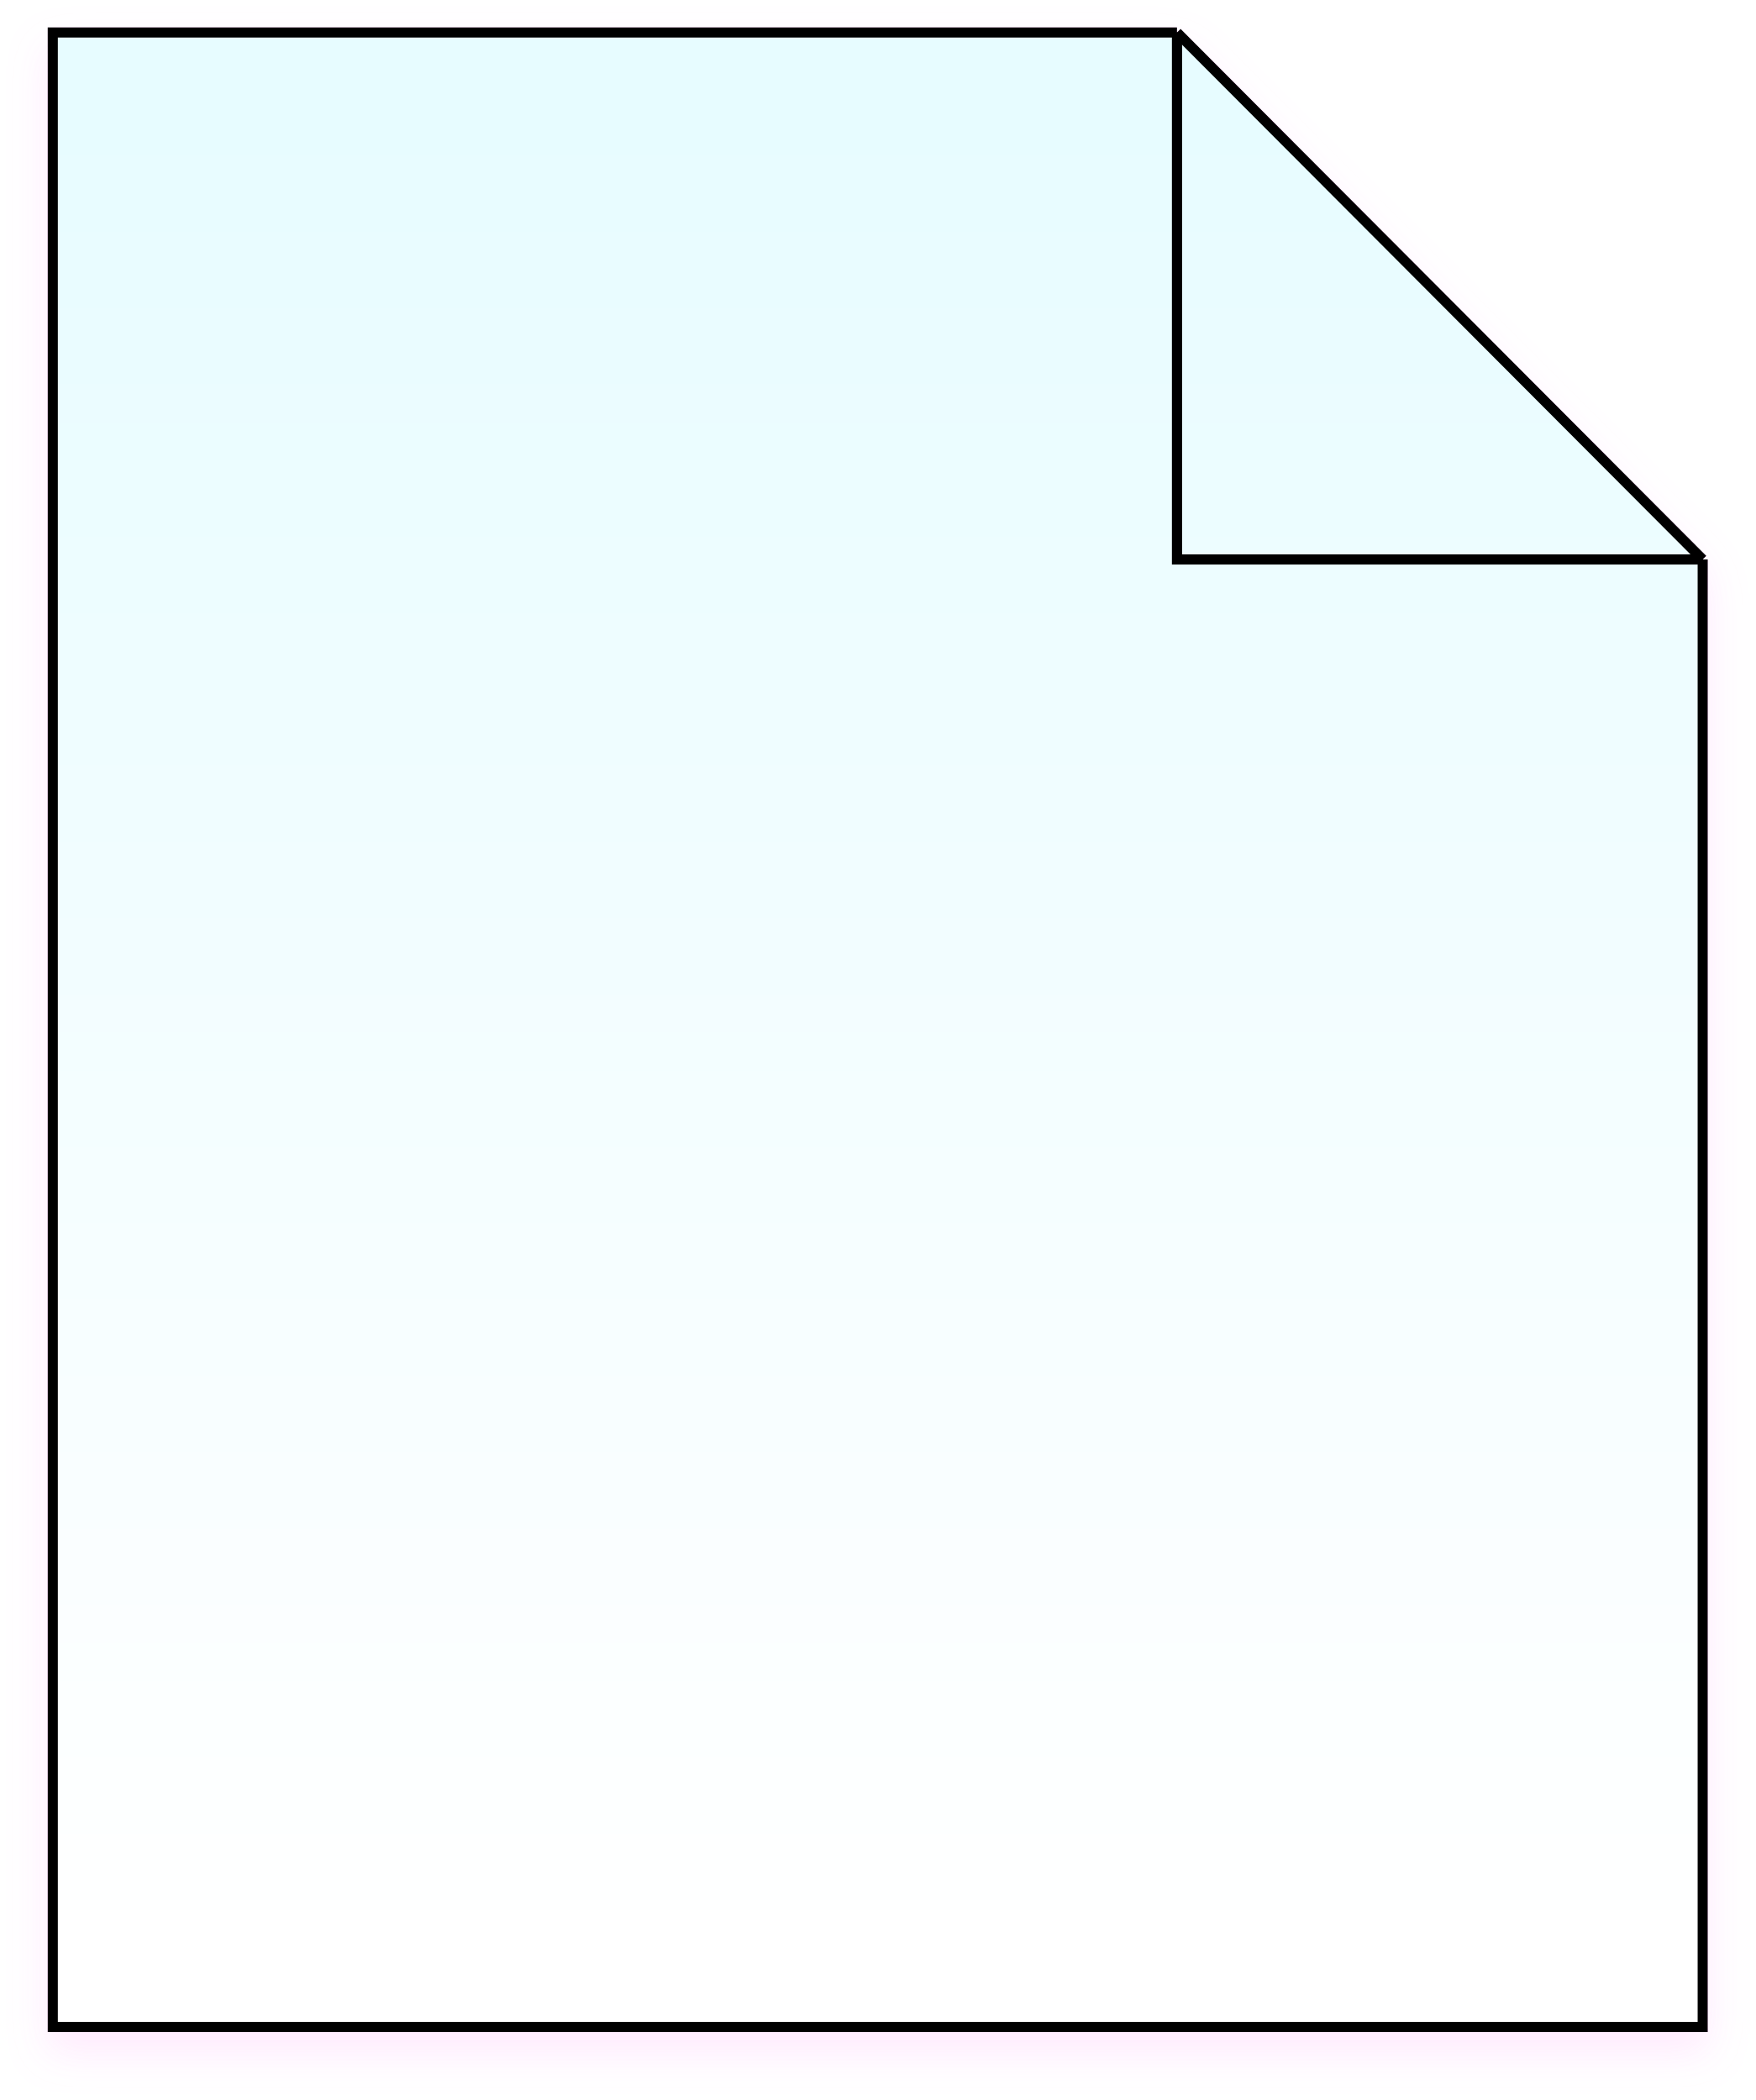
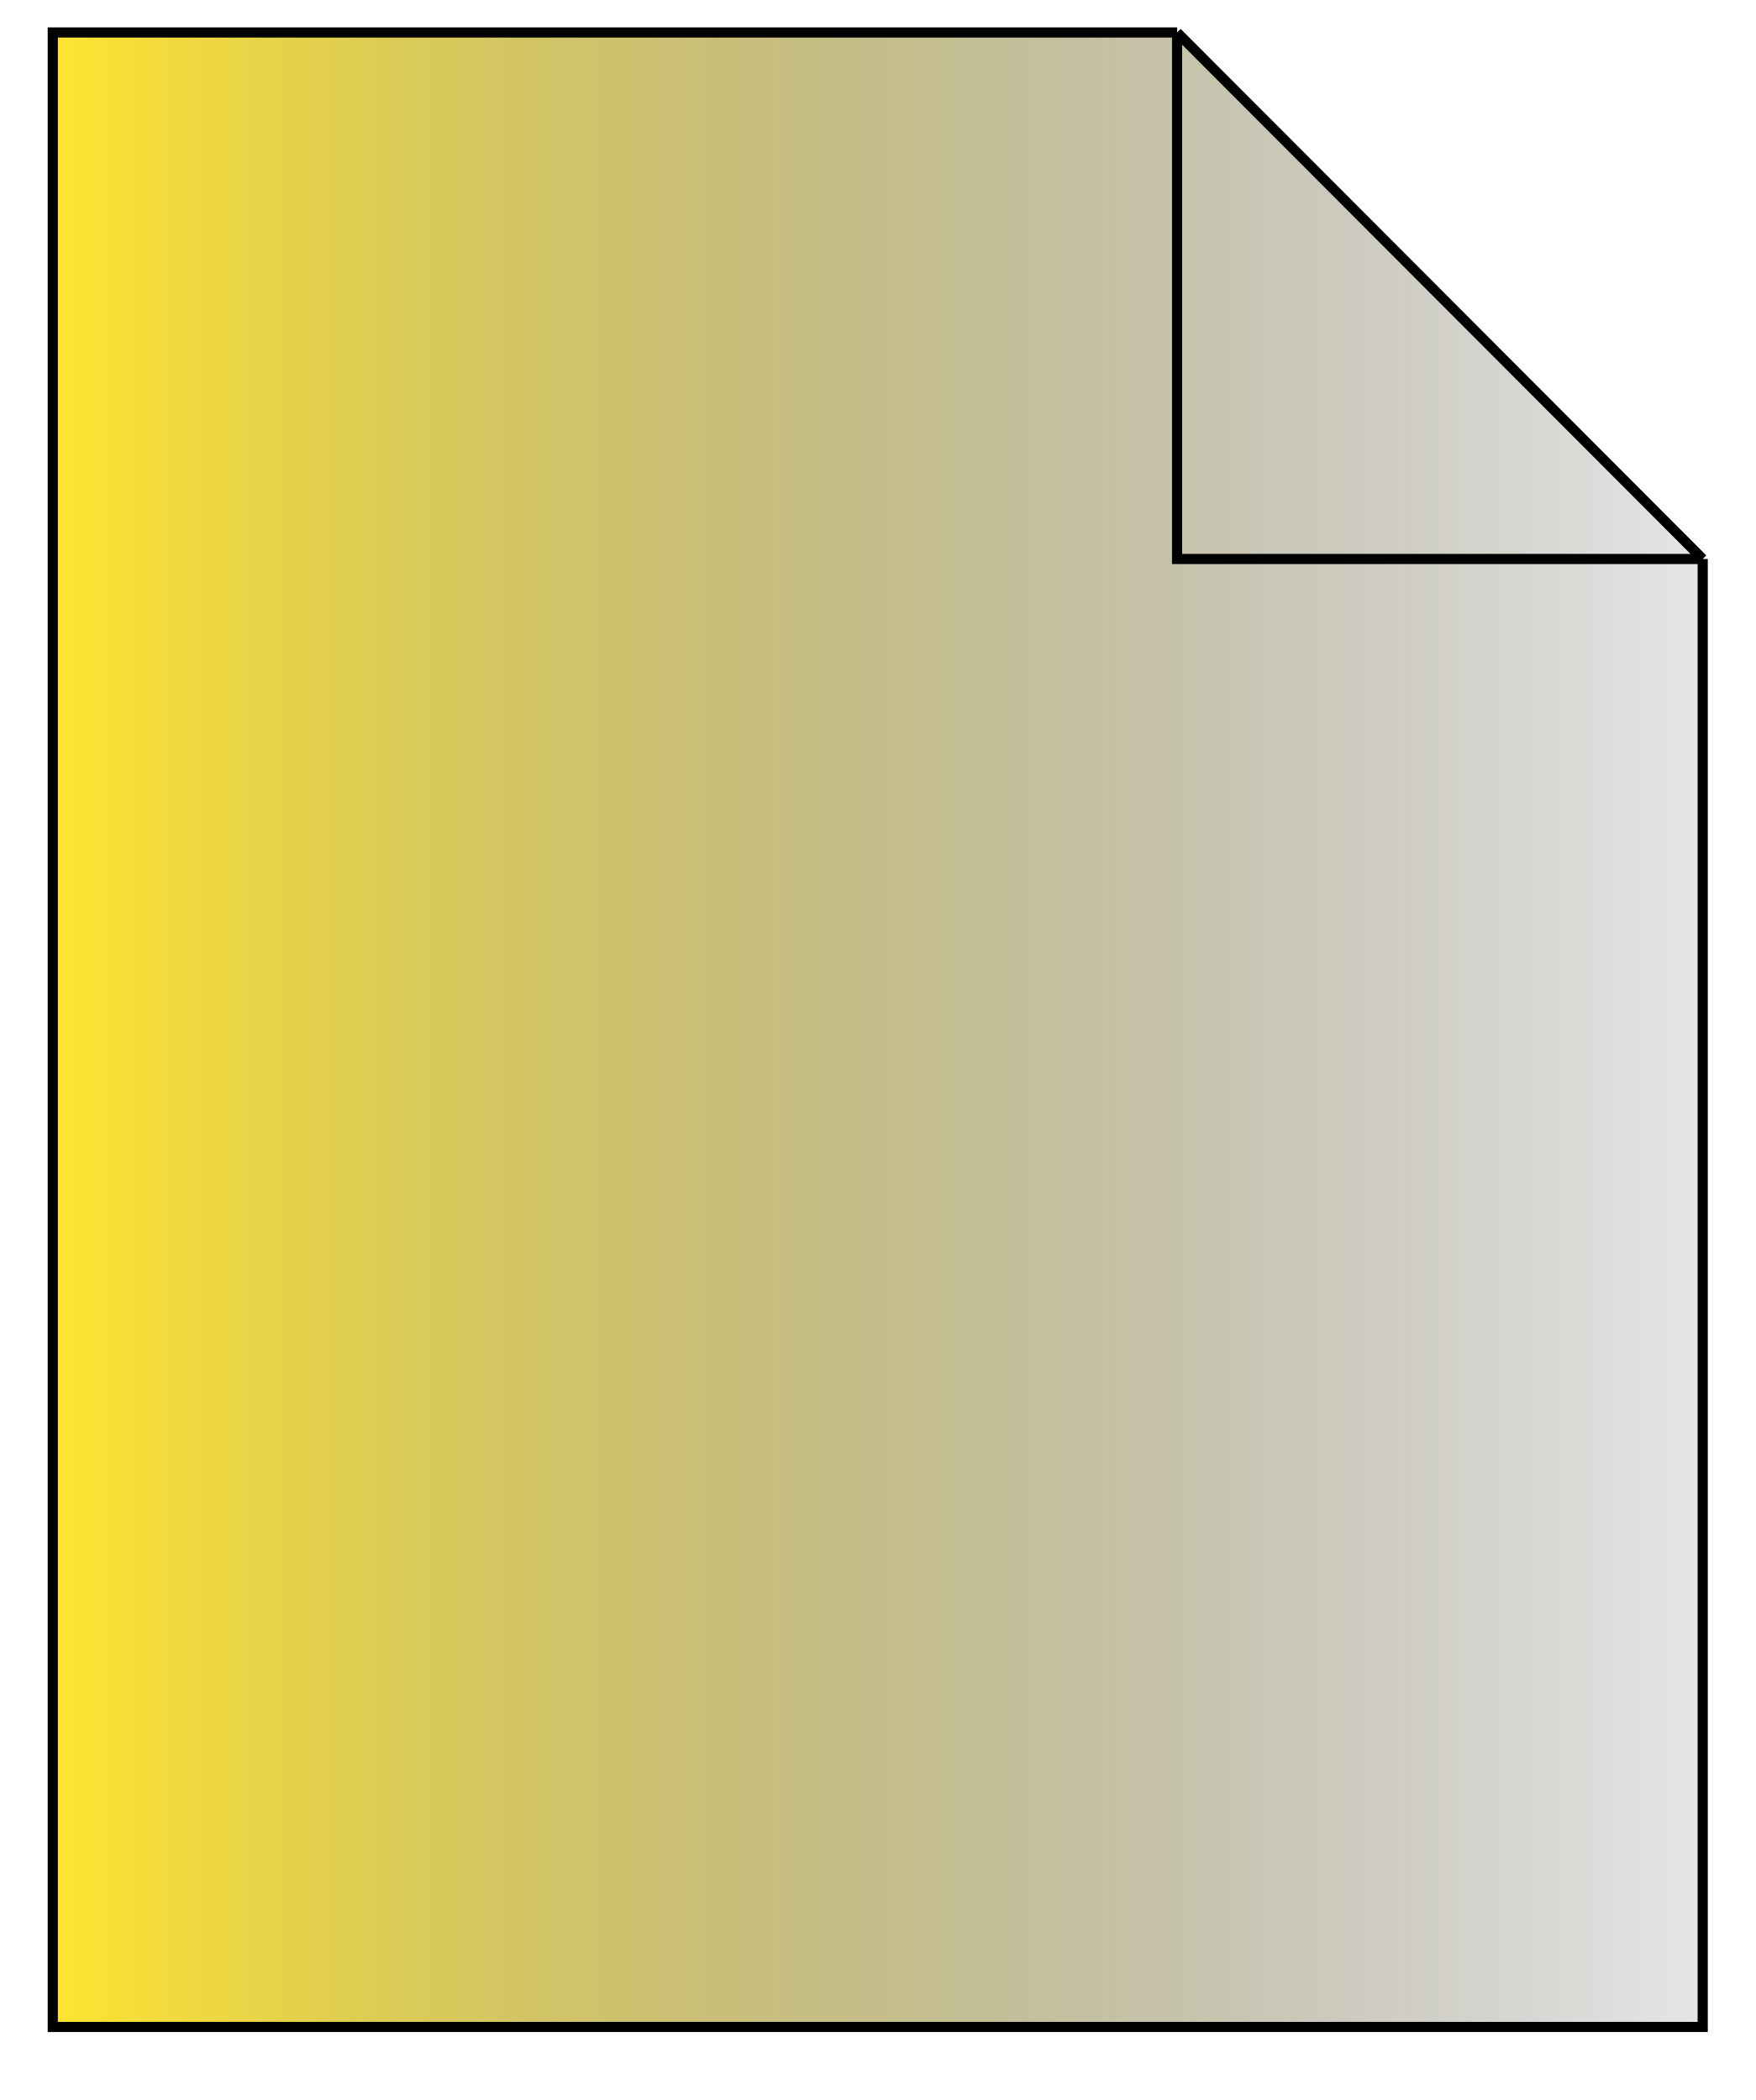
- <svg xmlns="http://www.w3.org/2000/svg" width="173px" height="207px" viewBox="0 0 173 207" version="1.1">
-   <defs>
-     <filter x="-50%" y="-50%" width="200%" height="200%" filterUnits="objectBoundingBox" id="filter-1">
-       <feOffset dx="0" dy="2" in="SourceAlpha" result="shadowOffsetOuter1" />
-       <feGaussianBlur stdDeviation="2" in="shadowOffsetOuter1" result="shadowBlurOuter1" />
-       <feColorMatrix values="0 0 0 0 1   0 0 0 0 0.286   0 0 0 0 0.933  0 0 0 0.2 0" type="matrix" in="shadowBlurOuter1" result="shadowMatrixOuter1" />
-       <feMerge>
-         <feMergeNode in="shadowMatrixOuter1" />
-         <feMergeNode in="SourceGraphic" />
-       </feMerge>
-     </filter>
-     <linearGradient x1="50%" y1="3.586%" x2="50%" y2="96.715%" id="linearGradient-2">
-       <stop stop-color="#e7fcff" offset="0%" />
-       <stop stop-color="#ffffff" offset="100%" />
-     </linearGradient>
-   </defs>
-   <g id="Page-1" stroke="none" stroke-width="1" fill="none" fill-rule="evenodd">
-     <g id="Readings" transform="translate(-340, -81)" stroke="#000000">
-       <g id="Page-1" filter="url(#filter-1)" transform="translate(345, 84)">
-         <polyline id="Stroke-3" fill="url(#linearGradient-2)" points="162.801 52.147 162.801 196.8 0.199 196.8 0.199 0.2 110.991 0.2" />
-         <polyline id="Stroke-1" points="110.991 0.2 110.991 52.147 162.801 52.147" />
-         <path d="M162.801,52.147 L110.991,0.2" id="Stroke-5" />
+ <svg xmlns="http://www.w3.org/2000/svg" version="1.1" id="Layer_1" x="0px" y="0px" viewBox="0 0 173 207" style="enable-background:new 0 0 173 207;" xml:space="preserve">
+   <style type="text/css">
+ 	.st0{fill-rule:evenodd;clip-rule:evenodd;fill:url(#Stroke-3_1_);stroke:#000000;}
+ 	.st1{fill:none;stroke:#000000;}
+ </style>
+   <g id="Page-1_1_">
+     <g id="Readings" transform="translate(-340, -81)">
+       <g id="Page-1" transform="translate(345, 84)">
+         <linearGradient id="Stroke-3_1_" gradientUnits="userSpaceOnUse" x1="0.199" y1="98.5" x2="162.801" y2="98.5">
+           <stop offset="0" style="stop-color:#FFDF00;stop-opacity:0.81" />
+           <stop offset="1" style="stop-color:#000000;stop-opacity:0.1" />
+         </linearGradient>
+         <polyline id="Stroke-3" class="st0" points="162.8,52.1 162.8,196.8 0.2,196.8 0.2,0.2 111,0.2    " />
+         <polyline id="Stroke-1" class="st1" points="111,0.2 111,52.1 162.8,52.1    " />
+         <path id="Stroke-5" class="st1" d="M162.8,52.1L111,0.2" />
      </g>
    </g>
  </g>
</svg>
